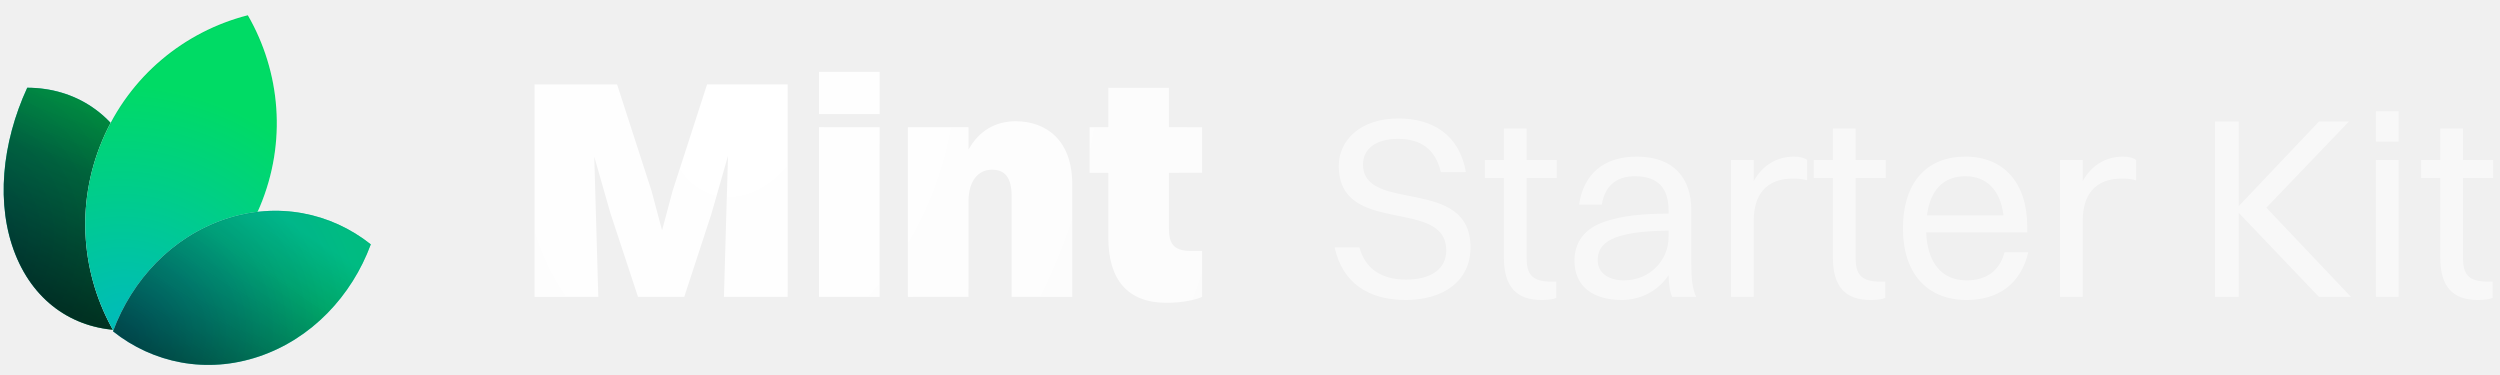
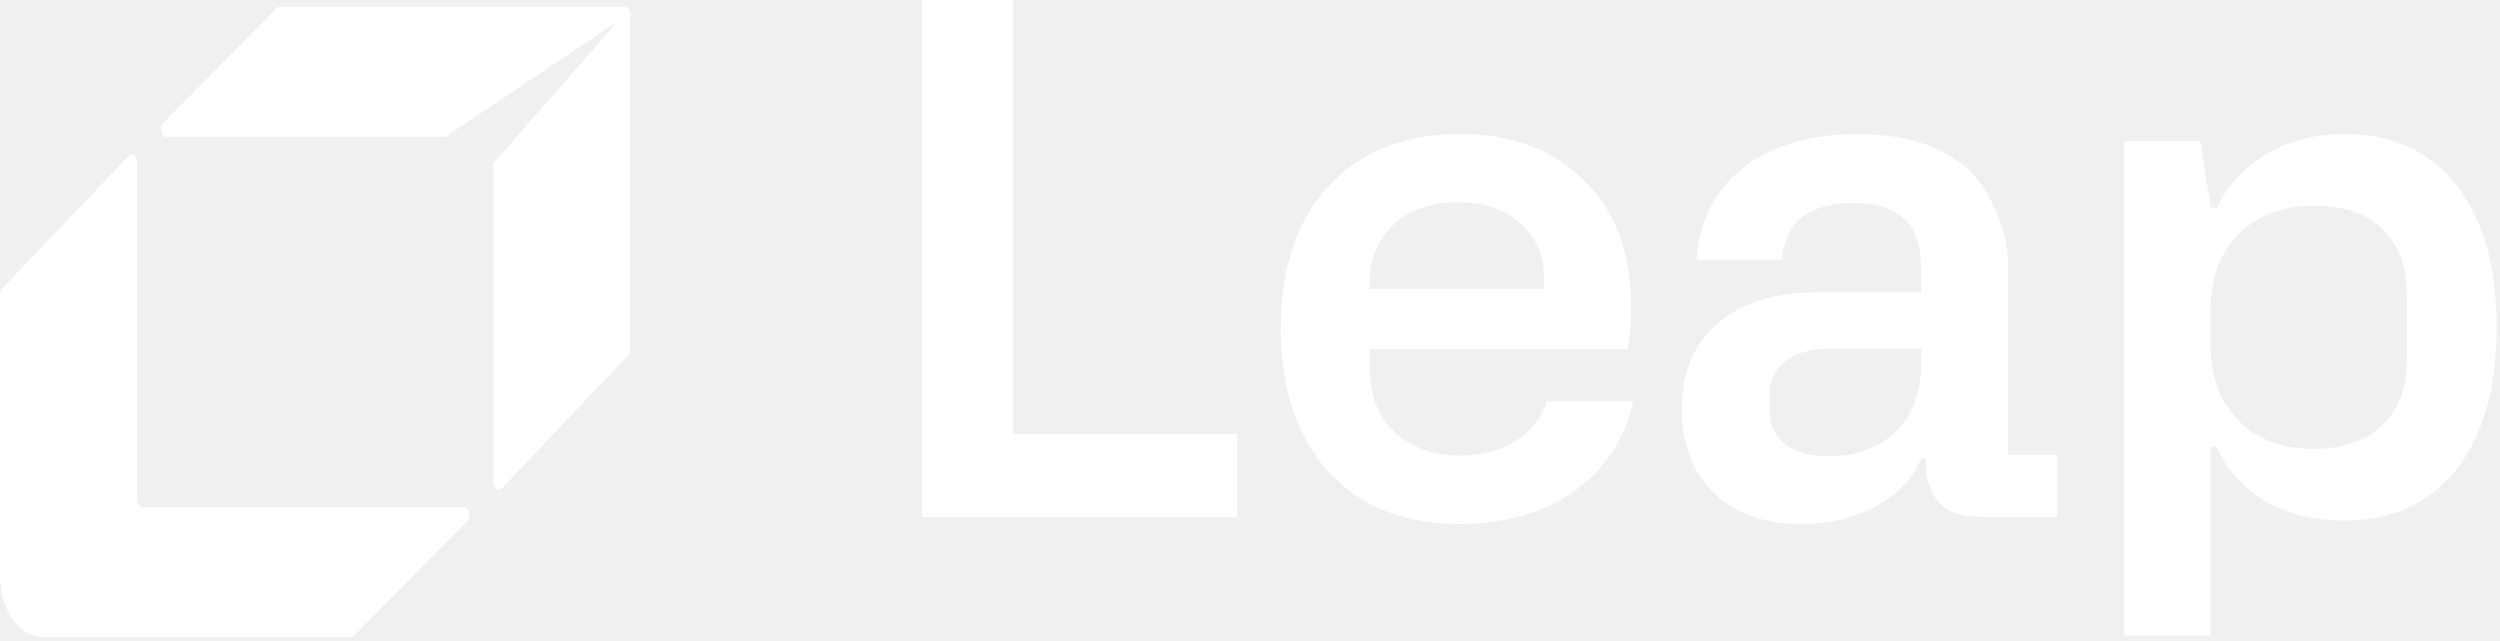
- <svg xmlns="http://www.w3.org/2000/svg" width="160" height="24" viewBox="0 0 160 24" fill="none">
-   <path d="M7.953 21.139C4.896 21.13 2.255 19.458 0.987 16.29C-0.28 13.121 0.109 9.163 1.744 5.615C4.801 5.624 7.442 7.296 8.71 10.465C9.977 13.633 9.588 17.591 7.953 21.139Z" fill="white" />
-   <path d="M7.953 21.139C4.896 21.13 2.255 19.458 0.987 16.29C-0.28 13.121 0.109 9.163 1.744 5.615C4.801 5.624 7.442 7.296 8.71 10.465C9.977 13.633 9.588 17.591 7.953 21.139Z" fill="url(#paint0_radial_115_109)" />
-   <path d="M7.953 21.139C4.896 21.13 2.255 19.458 0.987 16.29C-0.28 13.121 0.109 9.163 1.744 5.615C4.801 5.624 7.442 7.296 8.71 10.465C9.977 13.633 9.588 17.591 7.953 21.139Z" fill="black" fill-opacity="0.5" style="mix-blend-mode:hard-light" />
-   <path d="M7.953 21.139C4.896 21.13 2.255 19.458 0.987 16.29C-0.28 13.121 0.109 9.163 1.744 5.615C4.801 5.624 7.442 7.296 8.71 10.465C9.977 13.633 9.588 17.591 7.953 21.139Z" fill="url(#paint1_linear_115_109)" fill-opacity="0.5" style="mix-blend-mode:hard-light" />
-   <path d="M7.935 21.111C4.897 21.096 2.274 19.431 1.013 16.279C-0.248 13.124 0.136 9.182 1.762 5.643C4.8 5.659 7.423 7.324 8.684 10.476C9.945 13.63 9.561 17.572 7.935 21.111Z" stroke="url(#paint2_linear_115_109)" stroke-opacity="0.05" stroke-width="0.056" />
-   <path d="M7.31 21.257C11.354 20.221 14.884 17.375 16.628 13.236C18.373 9.097 17.945 4.587 15.86 0.976C11.816 2.012 8.287 4.858 6.542 8.998C4.797 13.137 5.225 17.646 7.31 21.257Z" fill="white" />
-   <path d="M7.31 21.257C11.354 20.221 14.884 17.375 16.628 13.236C18.373 9.097 17.945 4.587 15.86 0.976C11.816 2.012 8.287 4.858 6.542 8.998C4.797 13.137 5.225 17.646 7.31 21.257Z" fill="url(#paint3_radial_115_109)" />
-   <path d="M16.602 13.225C14.864 17.349 11.351 20.187 7.324 21.225C5.253 17.624 4.829 13.132 6.568 9.009C8.306 4.885 11.819 2.047 15.846 1.009C17.918 4.61 18.341 9.101 16.602 13.225Z" stroke="url(#paint4_linear_115_109)" stroke-opacity="0.05" stroke-width="0.056" />
-   <path d="M7.234 21.207C9.789 23.237 13.21 23.951 16.577 22.814C19.944 21.677 22.506 18.945 23.73 15.638C21.175 13.608 17.754 12.894 14.387 14.031C11.02 15.168 8.458 17.901 7.234 21.207Z" fill="white" />
-   <path d="M7.234 21.207C9.789 23.237 13.21 23.951 16.577 22.814C19.944 21.677 22.506 18.945 23.73 15.638C21.175 13.608 17.754 12.894 14.387 14.031C11.02 15.168 8.458 17.901 7.234 21.207Z" fill="url(#paint5_radial_115_109)" />
-   <path d="M7.234 21.207C9.789 23.237 13.21 23.951 16.577 22.814C19.944 21.677 22.506 18.945 23.73 15.638C21.175 13.608 17.754 12.894 14.387 14.031C11.02 15.168 8.458 17.901 7.234 21.207Z" fill="black" fill-opacity="0.2" style="mix-blend-mode:hard-light" />
-   <path d="M7.234 21.207C9.789 23.237 13.21 23.951 16.577 22.814C19.944 21.677 22.506 18.945 23.73 15.638C21.175 13.608 17.754 12.894 14.387 14.031C11.02 15.168 8.458 17.901 7.234 21.207Z" fill="url(#paint6_linear_115_109)" fill-opacity="0.5" style="mix-blend-mode:hard-light" />
-   <path d="M16.568 22.787C13.218 23.918 9.814 23.212 7.267 21.198C8.492 17.907 11.044 15.189 14.396 14.058C17.747 12.927 21.15 13.633 23.697 15.648C22.472 18.938 19.92 21.656 16.568 22.787Z" stroke="url(#paint7_linear_115_109)" stroke-opacity="0.05" stroke-width="0.056" />
-   <path d="M34.212 19V5.4H39.492L41.692 12.2L42.372 14.74L43.052 12.2L45.252 5.4H50.412V19H46.332L46.592 9.98L45.532 13.68L43.792 19H40.832L39.052 13.6L38.032 10.02L38.292 19H34.212ZM52.416 7.3V4.6H56.295V7.3H52.416ZM52.416 19V8.14H56.295V19H52.416ZM58.104 19V8.14H61.984V9.58C62.664 8.34 63.744 7.76 65.004 7.76C66.964 7.76 68.624 8.98 68.624 11.78V19H64.744V12.56C64.744 11.34 64.304 10.86 63.484 10.86C62.604 10.86 61.984 11.58 61.984 12.88V19H58.104ZM70.933 15.22V11.06H69.733V8.14H70.933V5.62H74.813V8.14H76.933V11.06H74.813V14.6C74.813 15.5 75.033 16.06 76.213 16.06H76.933V19C76.493 19.2 75.673 19.38 74.653 19.38C72.153 19.38 70.933 17.88 70.933 15.22Z" fill="url(#paint8_radial_115_109)" />
-   <path d="M87.232 10.519C87.232 13.687 94.112 11.229 94.112 15.832C94.112 17.994 92.364 19.198 89.971 19.198C87.562 19.198 85.912 18.093 85.417 15.832H87.001C87.364 17.169 88.371 17.895 89.987 17.895C91.671 17.895 92.561 17.152 92.561 16.03C92.561 12.598 85.681 15.155 85.681 10.618C85.681 9.001 87.034 7.582 89.509 7.582C91.671 7.582 93.403 8.621 93.816 11.014H92.215C91.868 9.529 90.912 8.886 89.476 8.886C88.057 8.886 87.232 9.529 87.232 10.519ZM96.25 16.476V11.393H95.029V10.239H96.25V8.226H97.702V10.239H99.632V11.393H97.702V16.476C97.702 17.532 98.015 18.026 99.302 18.026H99.599V19.066C99.434 19.148 99.071 19.198 98.659 19.198C97.025 19.198 96.25 18.323 96.25 16.476ZM102.516 13.093H101.064C101.345 11.162 102.615 10.024 104.76 10.024C107.103 10.024 108.242 11.393 108.242 13.44V16.888C108.242 17.895 108.324 18.521 108.555 19H107.021C106.856 18.654 106.806 18.142 106.79 17.614C106.047 18.72 104.859 19.198 103.803 19.198C101.988 19.198 100.767 18.357 100.767 16.69C100.767 15.486 101.427 14.611 102.714 14.182C103.902 13.786 105.107 13.687 106.79 13.671V13.473C106.79 12.053 106.13 11.278 104.628 11.278C103.374 11.278 102.698 11.971 102.516 13.093ZM102.252 16.657C102.252 17.465 102.929 17.944 103.952 17.944C105.569 17.944 106.79 16.674 106.79 15.172V14.759C103.061 14.793 102.252 15.585 102.252 16.657ZM110.787 19V10.239H112.239V11.591C112.833 10.519 113.774 10.024 114.83 10.024C115.176 10.024 115.49 10.107 115.655 10.239V11.542C115.407 11.46 115.094 11.427 114.747 11.427C112.998 11.427 112.239 12.515 112.239 14.1V19H110.787ZM117.305 16.476V11.393H116.084V10.239H117.305V8.226H118.757V10.239H120.688V11.393H118.757V16.476C118.757 17.532 119.071 18.026 120.358 18.026H120.655V19.066C120.49 19.148 120.127 19.198 119.714 19.198C118.081 19.198 117.305 18.323 117.305 16.476ZM129.809 16.145C129.33 18.192 127.862 19.198 125.865 19.198C123.324 19.198 121.79 17.482 121.79 14.627C121.79 11.658 123.324 10.024 125.783 10.024C128.258 10.024 129.743 11.723 129.743 14.512V14.875H123.275C123.357 16.838 124.281 17.944 125.865 17.944C127.103 17.944 127.977 17.35 128.291 16.145H129.809ZM125.783 11.278C124.38 11.278 123.539 12.152 123.324 13.786H128.225C128.027 12.169 127.152 11.278 125.783 11.278ZM131.843 19V10.239H133.295V11.591C133.889 10.519 134.829 10.024 135.885 10.024C136.232 10.024 136.545 10.107 136.71 10.239V11.542C136.463 11.46 136.149 11.427 135.803 11.427C134.054 11.427 133.295 12.515 133.295 14.1V19H131.843ZM141.763 19V7.78H143.281V13.192L148.413 7.78H150.327L145.047 13.291L150.459 19H148.413L143.281 13.621V19H141.763ZM152.06 9.067V7.12H153.512V9.067H152.06ZM152.06 19V10.239H153.512V19H152.06ZM156.178 16.476V11.393H154.957V10.239H156.178V8.226H157.63V10.239H159.56V11.393H157.63V16.476C157.63 17.532 157.943 18.026 159.23 18.026H159.527V19.066C159.362 19.148 158.999 19.198 158.587 19.198C156.953 19.198 156.178 18.323 156.178 16.476Z" fill="white" fill-opacity="0.55" />
-   <defs>
-     <radialGradient id="paint0_radial_115_109" cx="0" cy="0" r="1" gradientUnits="userSpaceOnUse" gradientTransform="translate(-3.00503 15.023) rotate(-10.029) scale(17.9572 17.784)">
-       <stop stop-color="#00B0BB" />
-       <stop offset="1" stop-color="#00DB65" />
-     </radialGradient>
-     <linearGradient id="paint1_linear_115_109" x1="7.39" y1="4.813" x2="1.63" y2="18.689" gradientUnits="userSpaceOnUse">
-       <stop stop-color="#18E299" />
-       <stop offset="1" />
-     </linearGradient>
-     <linearGradient id="paint2_linear_115_109" x1="7.948" y1="8.016" x2="1.761" y2="18.746" gradientUnits="userSpaceOnUse">
-       <stop />
-       <stop offset="1" stop-opacity="0" />
-     </linearGradient>
-     <radialGradient id="paint3_radial_115_109" cx="0" cy="0" r="1" gradientUnits="userSpaceOnUse" gradientTransform="translate(8.11404 20.8822) rotate(-75.7542) scale(21.6246 23.7772)">
-       <stop stop-color="#00BBBB" />
-       <stop offset="0.713" stop-color="#00DB65" />
-     </radialGradient>
-     <linearGradient id="paint4_linear_115_109" x1="7.602" y1="5.871" x2="15.556" y2="16.372" gradientUnits="userSpaceOnUse">
-       <stop />
-       <stop offset="1" stop-opacity="0" />
-     </linearGradient>
-     <radialGradient id="paint5_radial_115_109" cx="0" cy="0" r="1" gradientUnits="userSpaceOnUse" gradientTransform="translate(7.84537 21.5181) rotate(-20.3525) scale(18.5603 17.32)">
-       <stop stop-color="#00B0BB" />
-       <stop offset="1" stop-color="#00DB65" />
-     </radialGradient>
-     <linearGradient id="paint6_linear_115_109" x1="16.808" y1="13.007" x2="10.041" y2="22.994" gradientUnits="userSpaceOnUse">
-       <stop stop-color="#00B1BC" />
-       <stop offset="1" />
-     </linearGradient>
-     <linearGradient id="paint7_linear_115_109" x1="16.808" y1="13.007" x2="14.169" y2="23.841" gradientUnits="userSpaceOnUse">
-       <stop />
-       <stop offset="1" stop-opacity="0" />
-     </linearGradient>
-     <radialGradient id="paint8_radial_115_109" cx="0" cy="0" r="1" gradientUnits="userSpaceOnUse" gradientTransform="translate(47.2781 7) rotate(19.0047) scale(67.5582 85.7506)">
-       <stop stop-color="white" />
-       <stop offset="1" stop-color="white" stop-opacity="0.5" />
-     </radialGradient>
-   </defs>
+ <svg xmlns="http://www.w3.org/2000/svg" width="574" height="147" viewBox="0 0 574 147" fill="none">
+   <path fill-rule="evenodd" clip-rule="evenodd" d="M144.753 80.195V3.361C144.753 2.379 144.189 1.576 143.5 1.576H64.2C63.937 1.576 63.687 1.683 63.474 1.897L37.483 28.21C36.493 29.21 36.995 31.442 38.21 31.442H102.228L141.759 4.985L113.251 37.493V110.667C113.251 112.131 114.416 112.97 115.243 112.095L144.239 81.623C144.565 81.284 144.753 80.766 144.753 80.195ZM81.254 145.996L107.27 119.651C108.259 118.648 107.758 116.45 106.544 116.45H32.739C32.051 116.45 31.488 115.676 31.488 114.691V37.222C31.488 35.763 30.311 34.936 29.484 35.815L0.501 66.275C0.188 66.61 0 67.137 0 67.682V132.26C0 140.034 4.482 146.33 10.016 146.33H80.515C80.778 146.33 81.041 146.207 81.254 145.996Z" fill="white" />
+   <path d="M283.992 118.727H211.74V0H232.676V99.642H283.992V118.727Z" fill="white" />
+   <path d="M294.066 75.387C294.066 61.497 297.739 50.603 305.085 42.704C312.483 34.751 322.505 30.775 335.15 30.775C347.008 30.775 356.505 34.301 363.641 41.352C370.882 48.35 374.503 58.025 374.503 70.377C374.503 74.301 374.267 77.561 373.794 80.159H314.529V84.851C314.529 90.788 316.418 95.56 320.196 99.165C324.026 102.77 329.064 104.572 335.308 104.572C340.292 104.572 344.516 103.459 347.979 101.232C351.495 98.953 353.882 95.931 355.141 92.167H374.975C373.139 100.702 368.679 107.541 361.595 112.683C354.249 117.773 345.487 120.318 335.308 120.318C322.4 120.318 312.299 116.315 305.006 108.31C297.713 100.145 294.066 89.171 294.066 75.387ZM314.529 64.652V66.322H354.512V64.016C354.512 58.714 352.701 54.473 349.081 51.292C345.513 48.058 340.764 46.441 334.835 46.441C328.749 46.441 323.843 48.111 320.117 51.451C316.392 54.791 314.529 59.191 314.529 64.652Z" fill="white" />
+   <path d="M386.151 93.837C386.151 85.46 388.906 78.913 394.415 74.195C399.977 69.476 407.585 67.117 417.24 67.117H441.087V61.391C441.087 51.531 435.919 46.6 425.582 46.6C415.403 46.6 409.92 50.947 409.133 59.642H389.535C390.218 50.523 393.838 43.446 400.397 38.409C406.956 33.32 415.692 30.775 426.606 30.775C433.217 30.775 438.936 31.782 443.763 33.797C448.591 35.812 452.211 38.542 454.625 41.988C458.927 48.191 461.079 54.764 461.079 61.709V104.413H472.333V118.727H455.884C451.476 118.727 448.25 117.932 446.203 116.342C444.209 114.751 442.924 112.233 442.347 108.787L442.189 105.208H441.087C439.251 109.768 435.814 113.426 430.777 116.182C425.792 118.939 420.047 120.318 413.541 120.318C405.145 120.318 398.482 117.958 393.549 113.24C388.617 108.469 386.151 102.001 386.151 93.837ZM406.3 90.258V94.155C406.3 97.601 407.506 100.225 409.92 102.027C412.386 103.83 415.744 104.731 419.994 104.731C426.396 104.731 431.512 102.823 435.342 99.006C439.172 95.135 441.087 90.046 441.087 83.737V80H420.467C416.007 80 412.517 80.954 409.999 82.862C407.533 84.718 406.3 87.183 406.3 90.258Z" fill="white" />
+   <path d="M507.593 145.924H487.681V32.445H505.232L507.593 47.714H508.931C511.607 42.306 515.516 38.144 520.658 35.228C525.801 32.26 531.677 30.775 538.288 30.775C549.255 30.775 557.807 34.672 563.946 42.465C570.138 50.258 573.234 61.126 573.234 75.069C573.234 89.065 570.138 99.986 563.946 107.833C557.755 115.626 549.202 119.522 538.288 119.522C531.257 119.522 525.197 118.038 520.107 115.069C515.018 112.1 511.293 107.939 508.931 102.584H507.593V145.924ZM531.126 103.061C537.842 103.061 543.089 101.285 546.867 97.733C550.698 94.128 552.613 89.118 552.613 82.704V67.594C552.613 61.232 550.75 56.249 547.025 52.644C543.352 49.039 538.131 47.236 531.362 47.236C524.174 47.236 518.402 49.383 514.047 53.678C509.745 57.972 507.593 63.698 507.593 70.855V79.443C507.593 86.6 509.745 92.326 514.047 96.62C518.35 100.914 524.043 103.061 531.126 103.061Z" fill="white" />
</svg>
